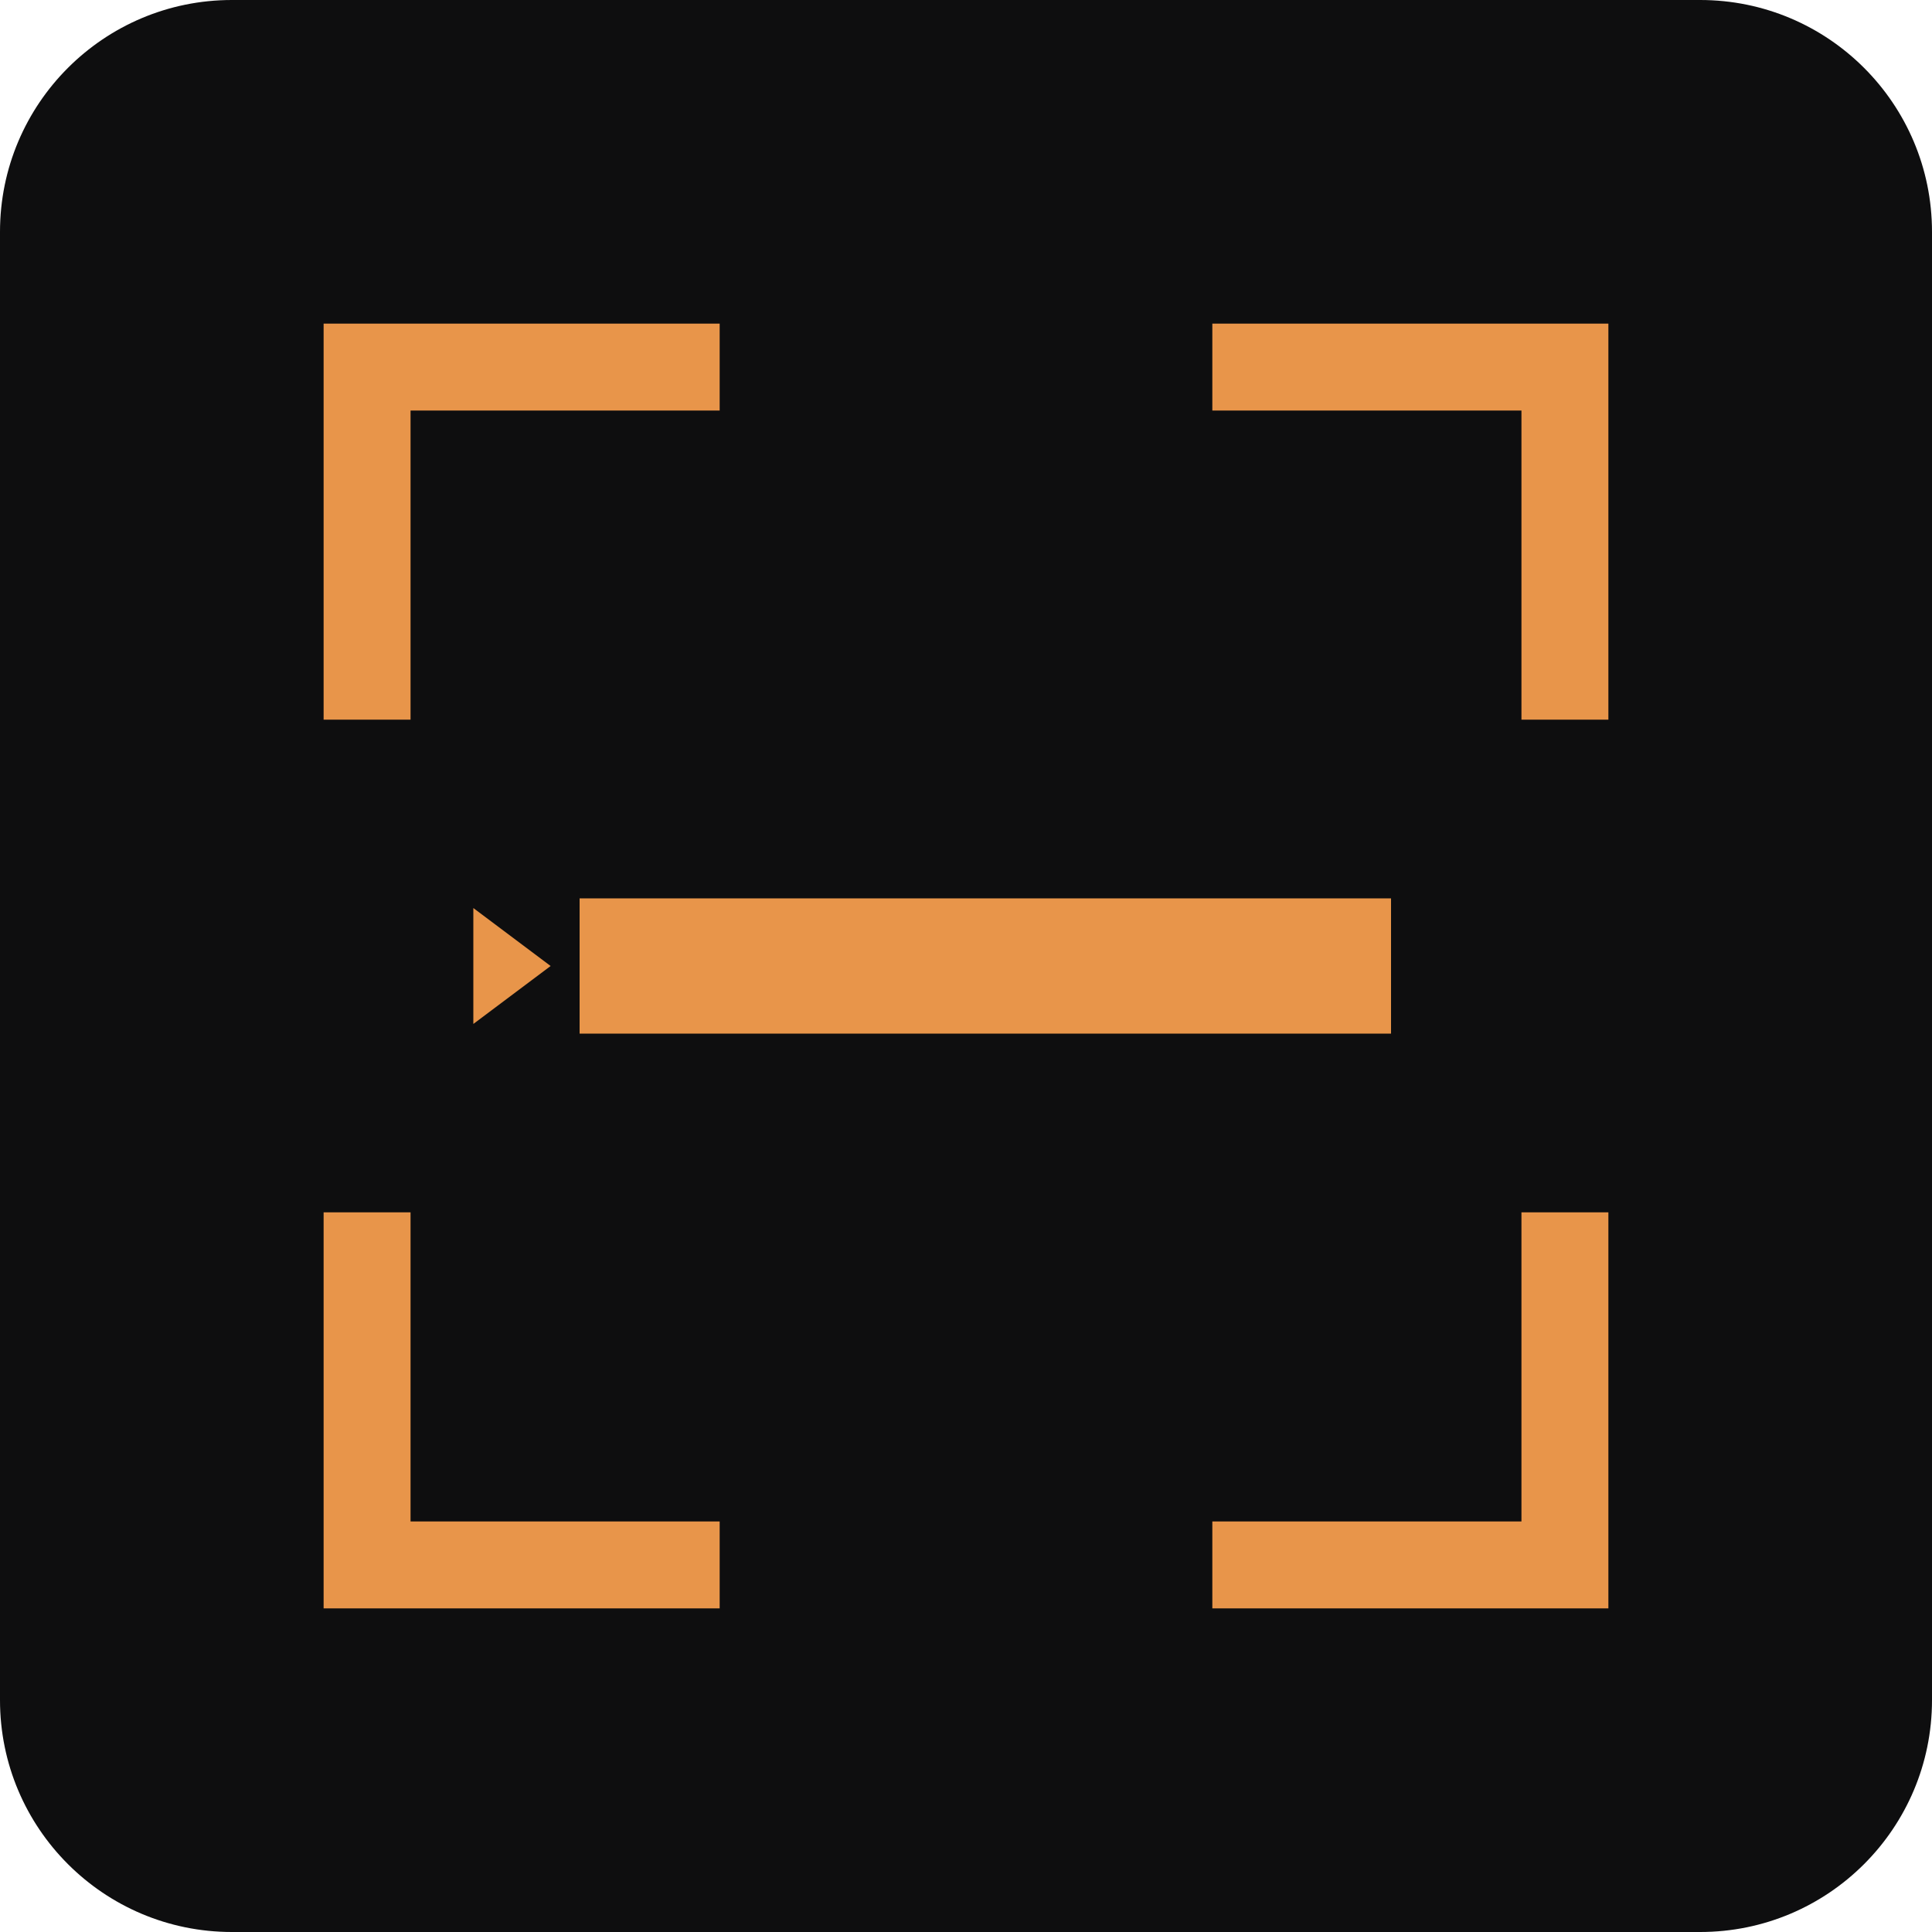
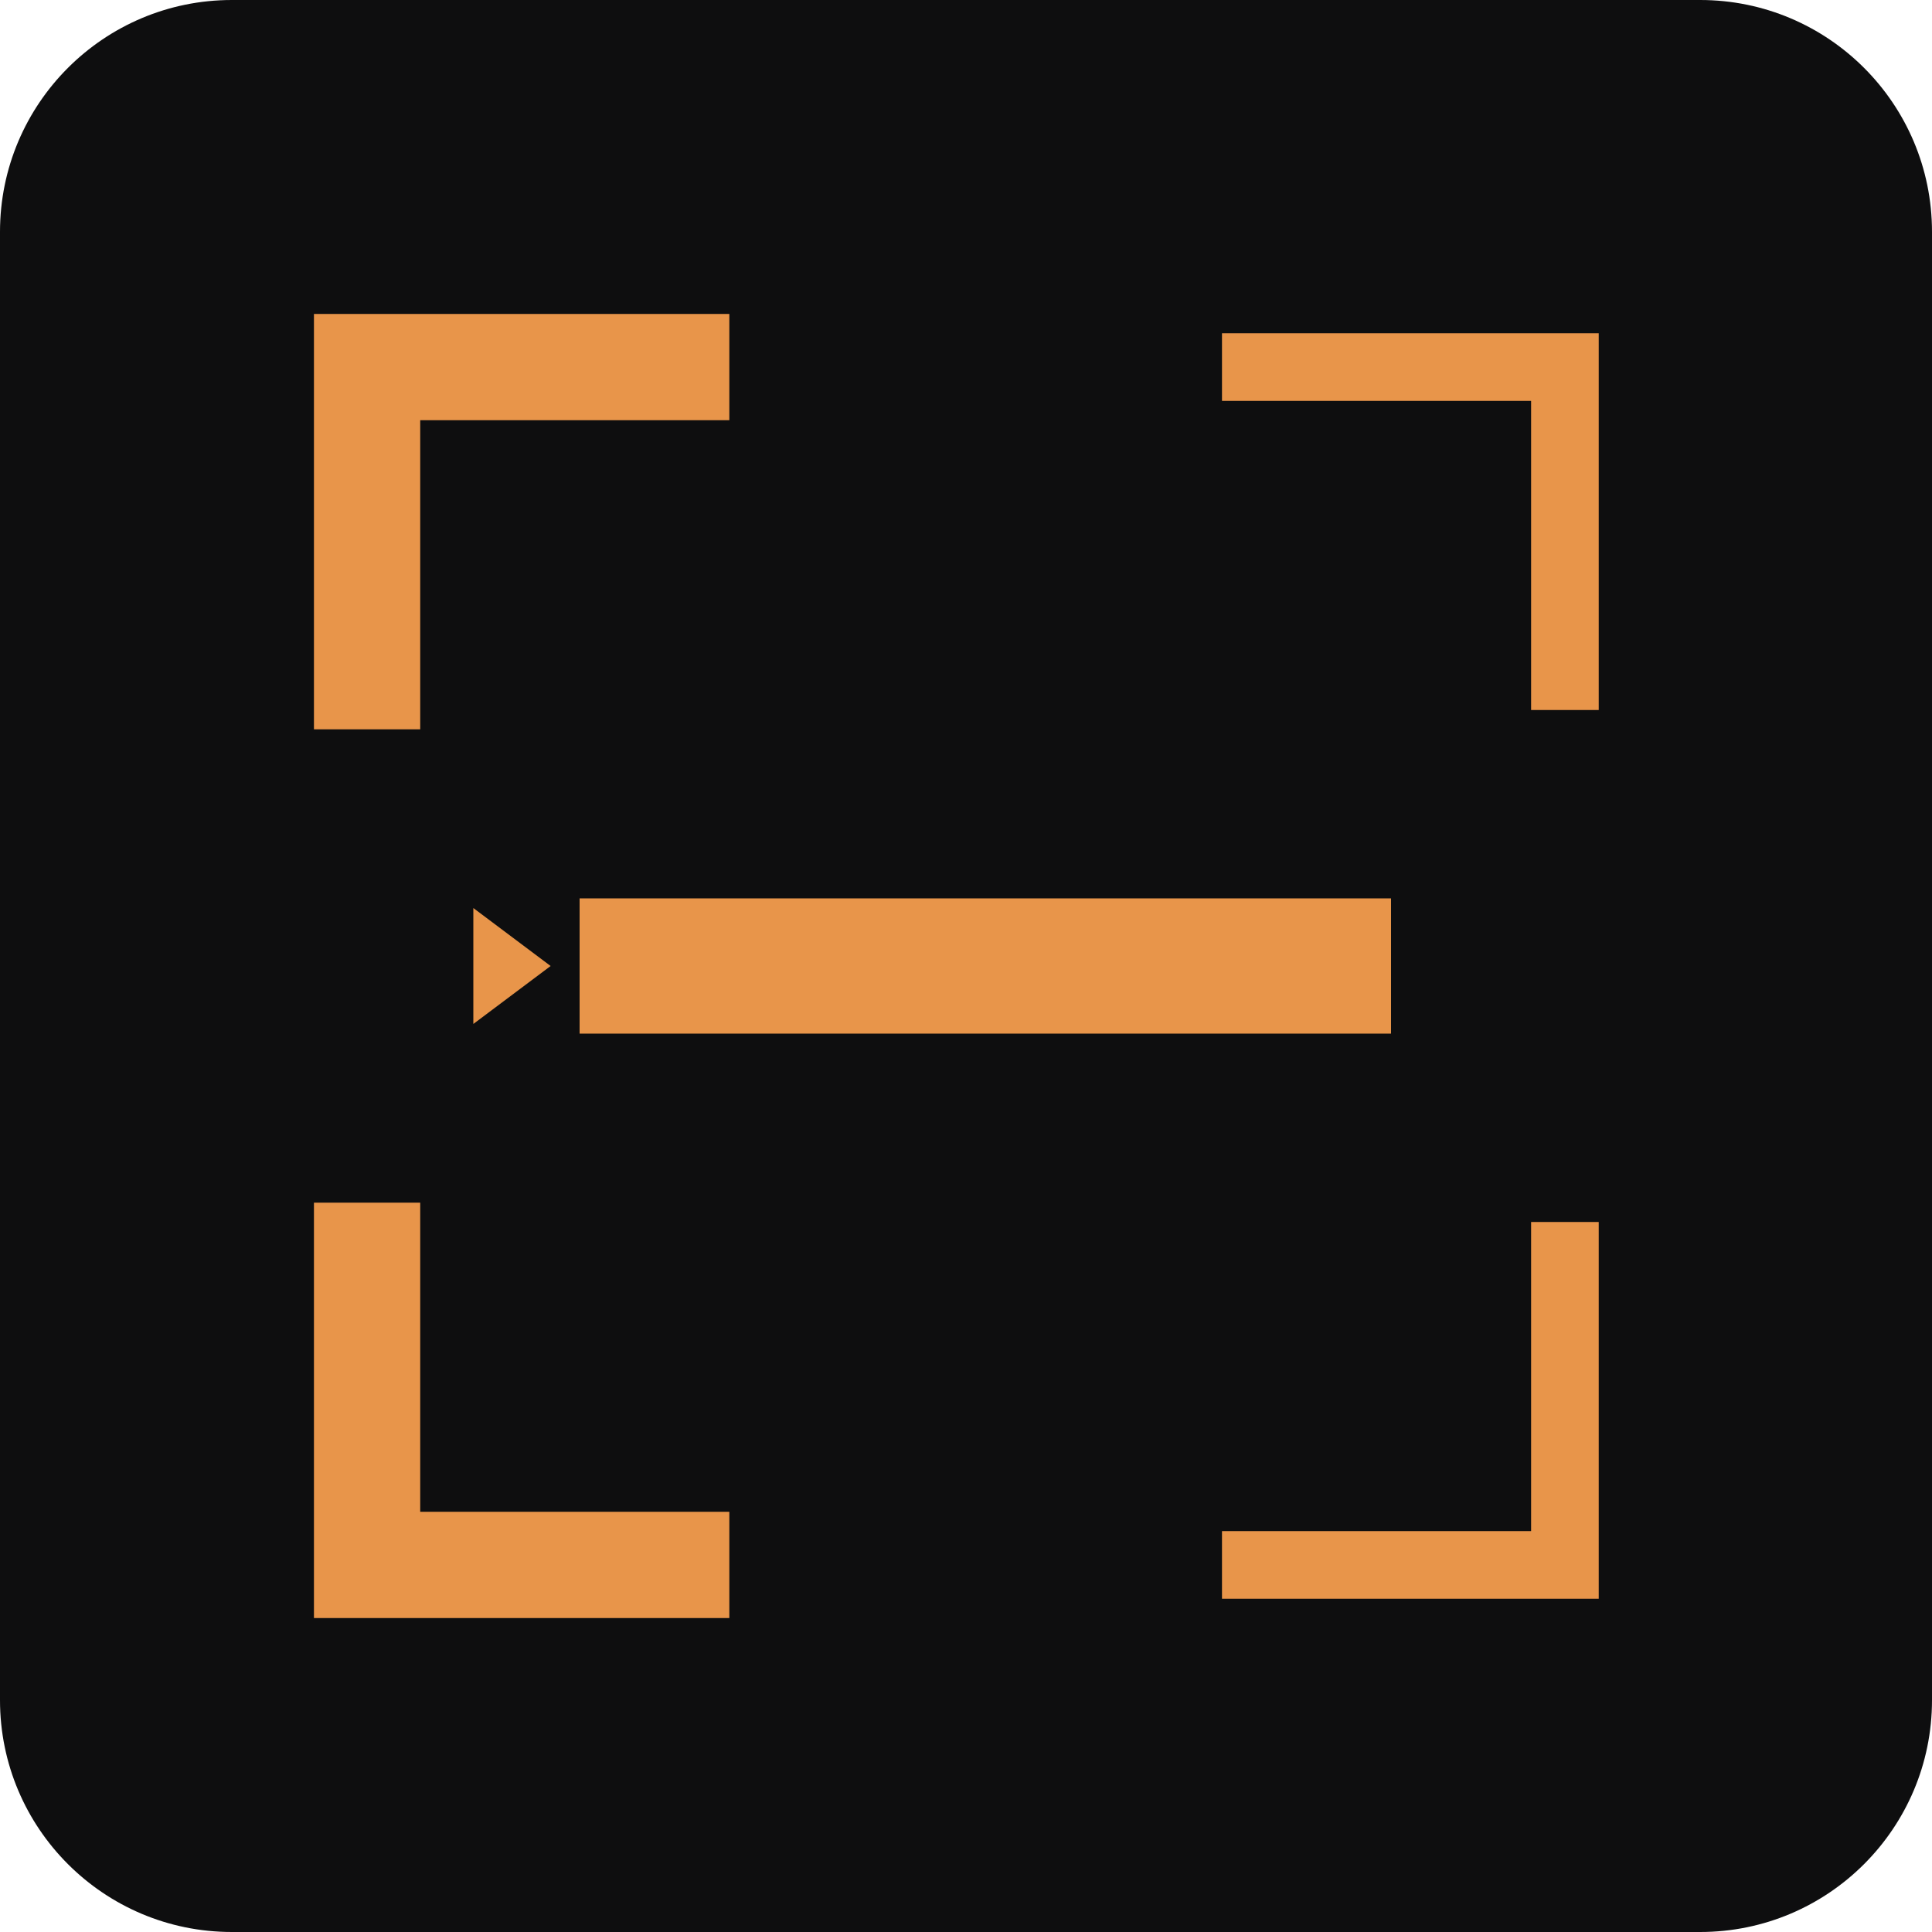
<svg xmlns="http://www.w3.org/2000/svg" viewBox="0 0 400 400" role="img" aria-label="mcpm">
  <rect width="400" height="400" rx="48" fill="#0E0E0F" />
-   <g fill="none" stroke="#E8954A" stroke-width="18" stroke-linecap="square" stroke-linejoin="miter">
-     <path d="M 76 140 L 76 76 L 140 76" />
-     <path d="M 324 140 L 324 76 L 260 76" />
-     <path d="M 76 260 L 76 324 L 140 324" />
-     <path d="M 324 260 L 324 324 L 260 324" />
+   <g fill="none" stroke="#E8954A" stroke-linecap="square" stroke-linejoin="miter">
+     <path d="M 76 140 L 76 76 L 140 76" stroke-width="22" />
+     <path d="M 76 260 L 76 324 L 140 324" stroke-width="22" />
+     <path d="M 324 140 L 324 76 L 260 76" stroke-width="14" />
+     <path d="M 324 260 L 324 324 L 260 324" stroke-width="14" />
  </g>
  <rect x="120" y="186" width="168" height="28" fill="#E8954A" />
  <path d="M 98 188 L 114 200 L 98 212 Z" fill="#E8954A" />
</svg>
